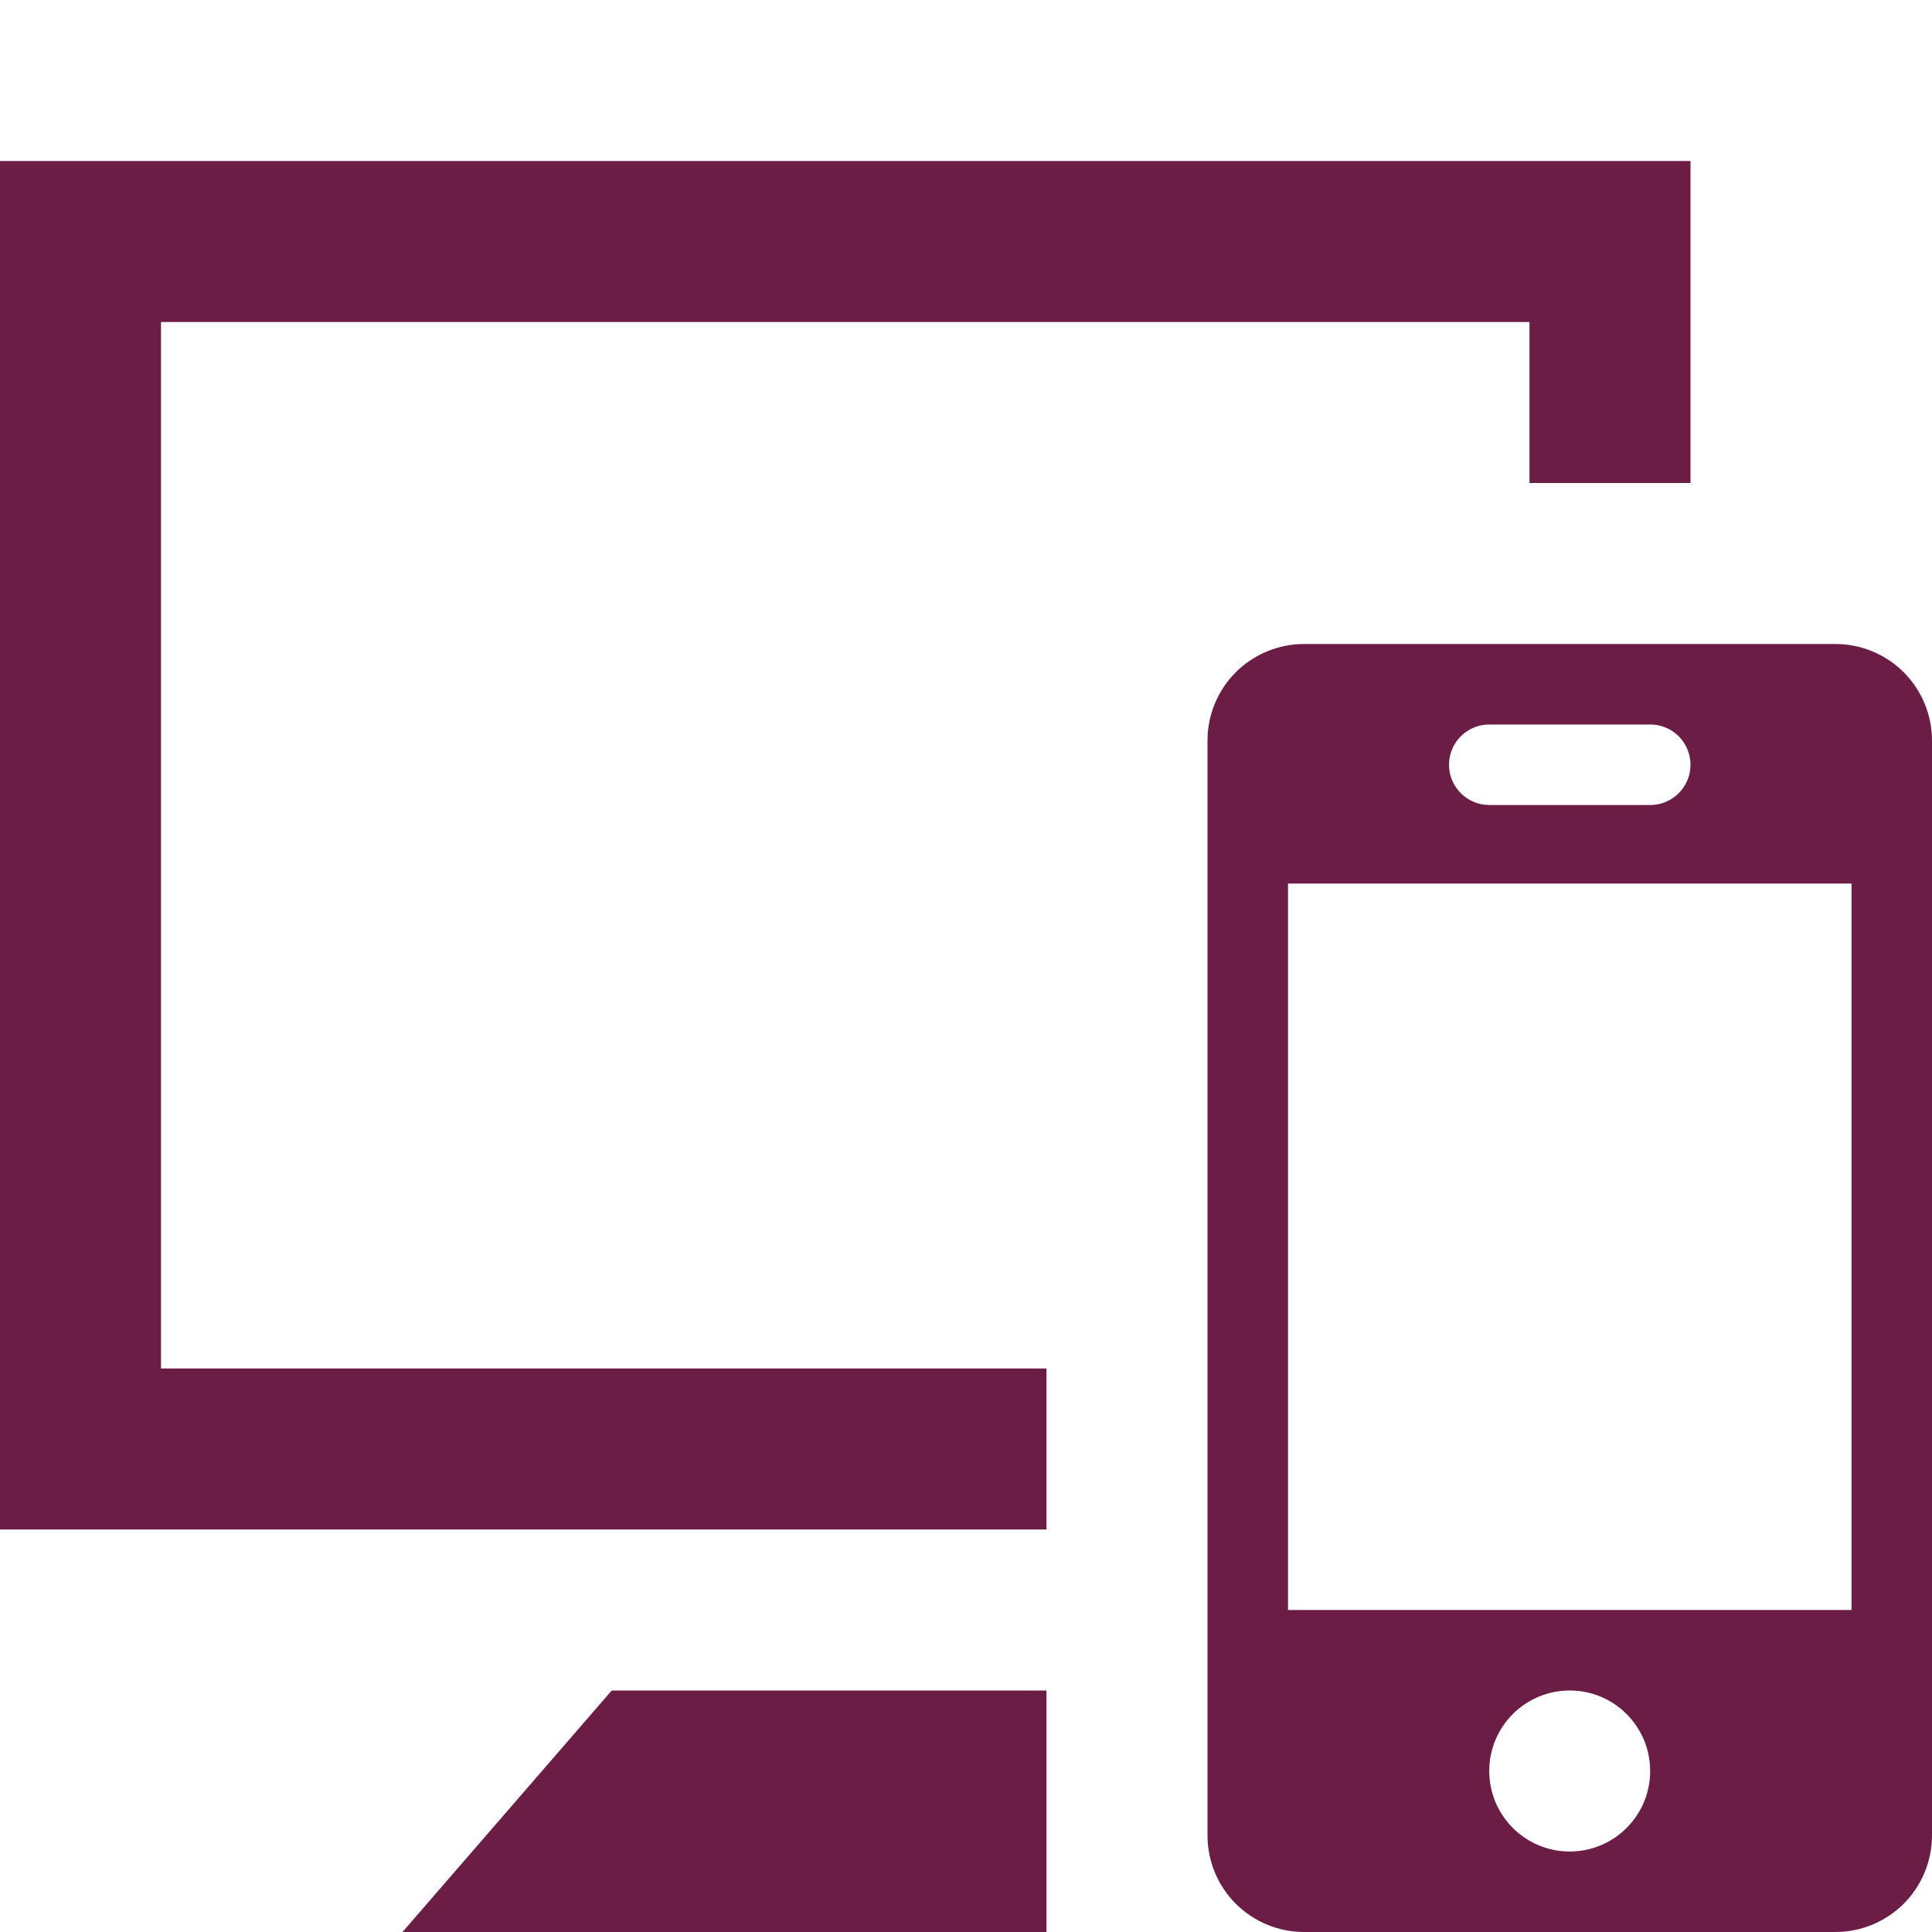
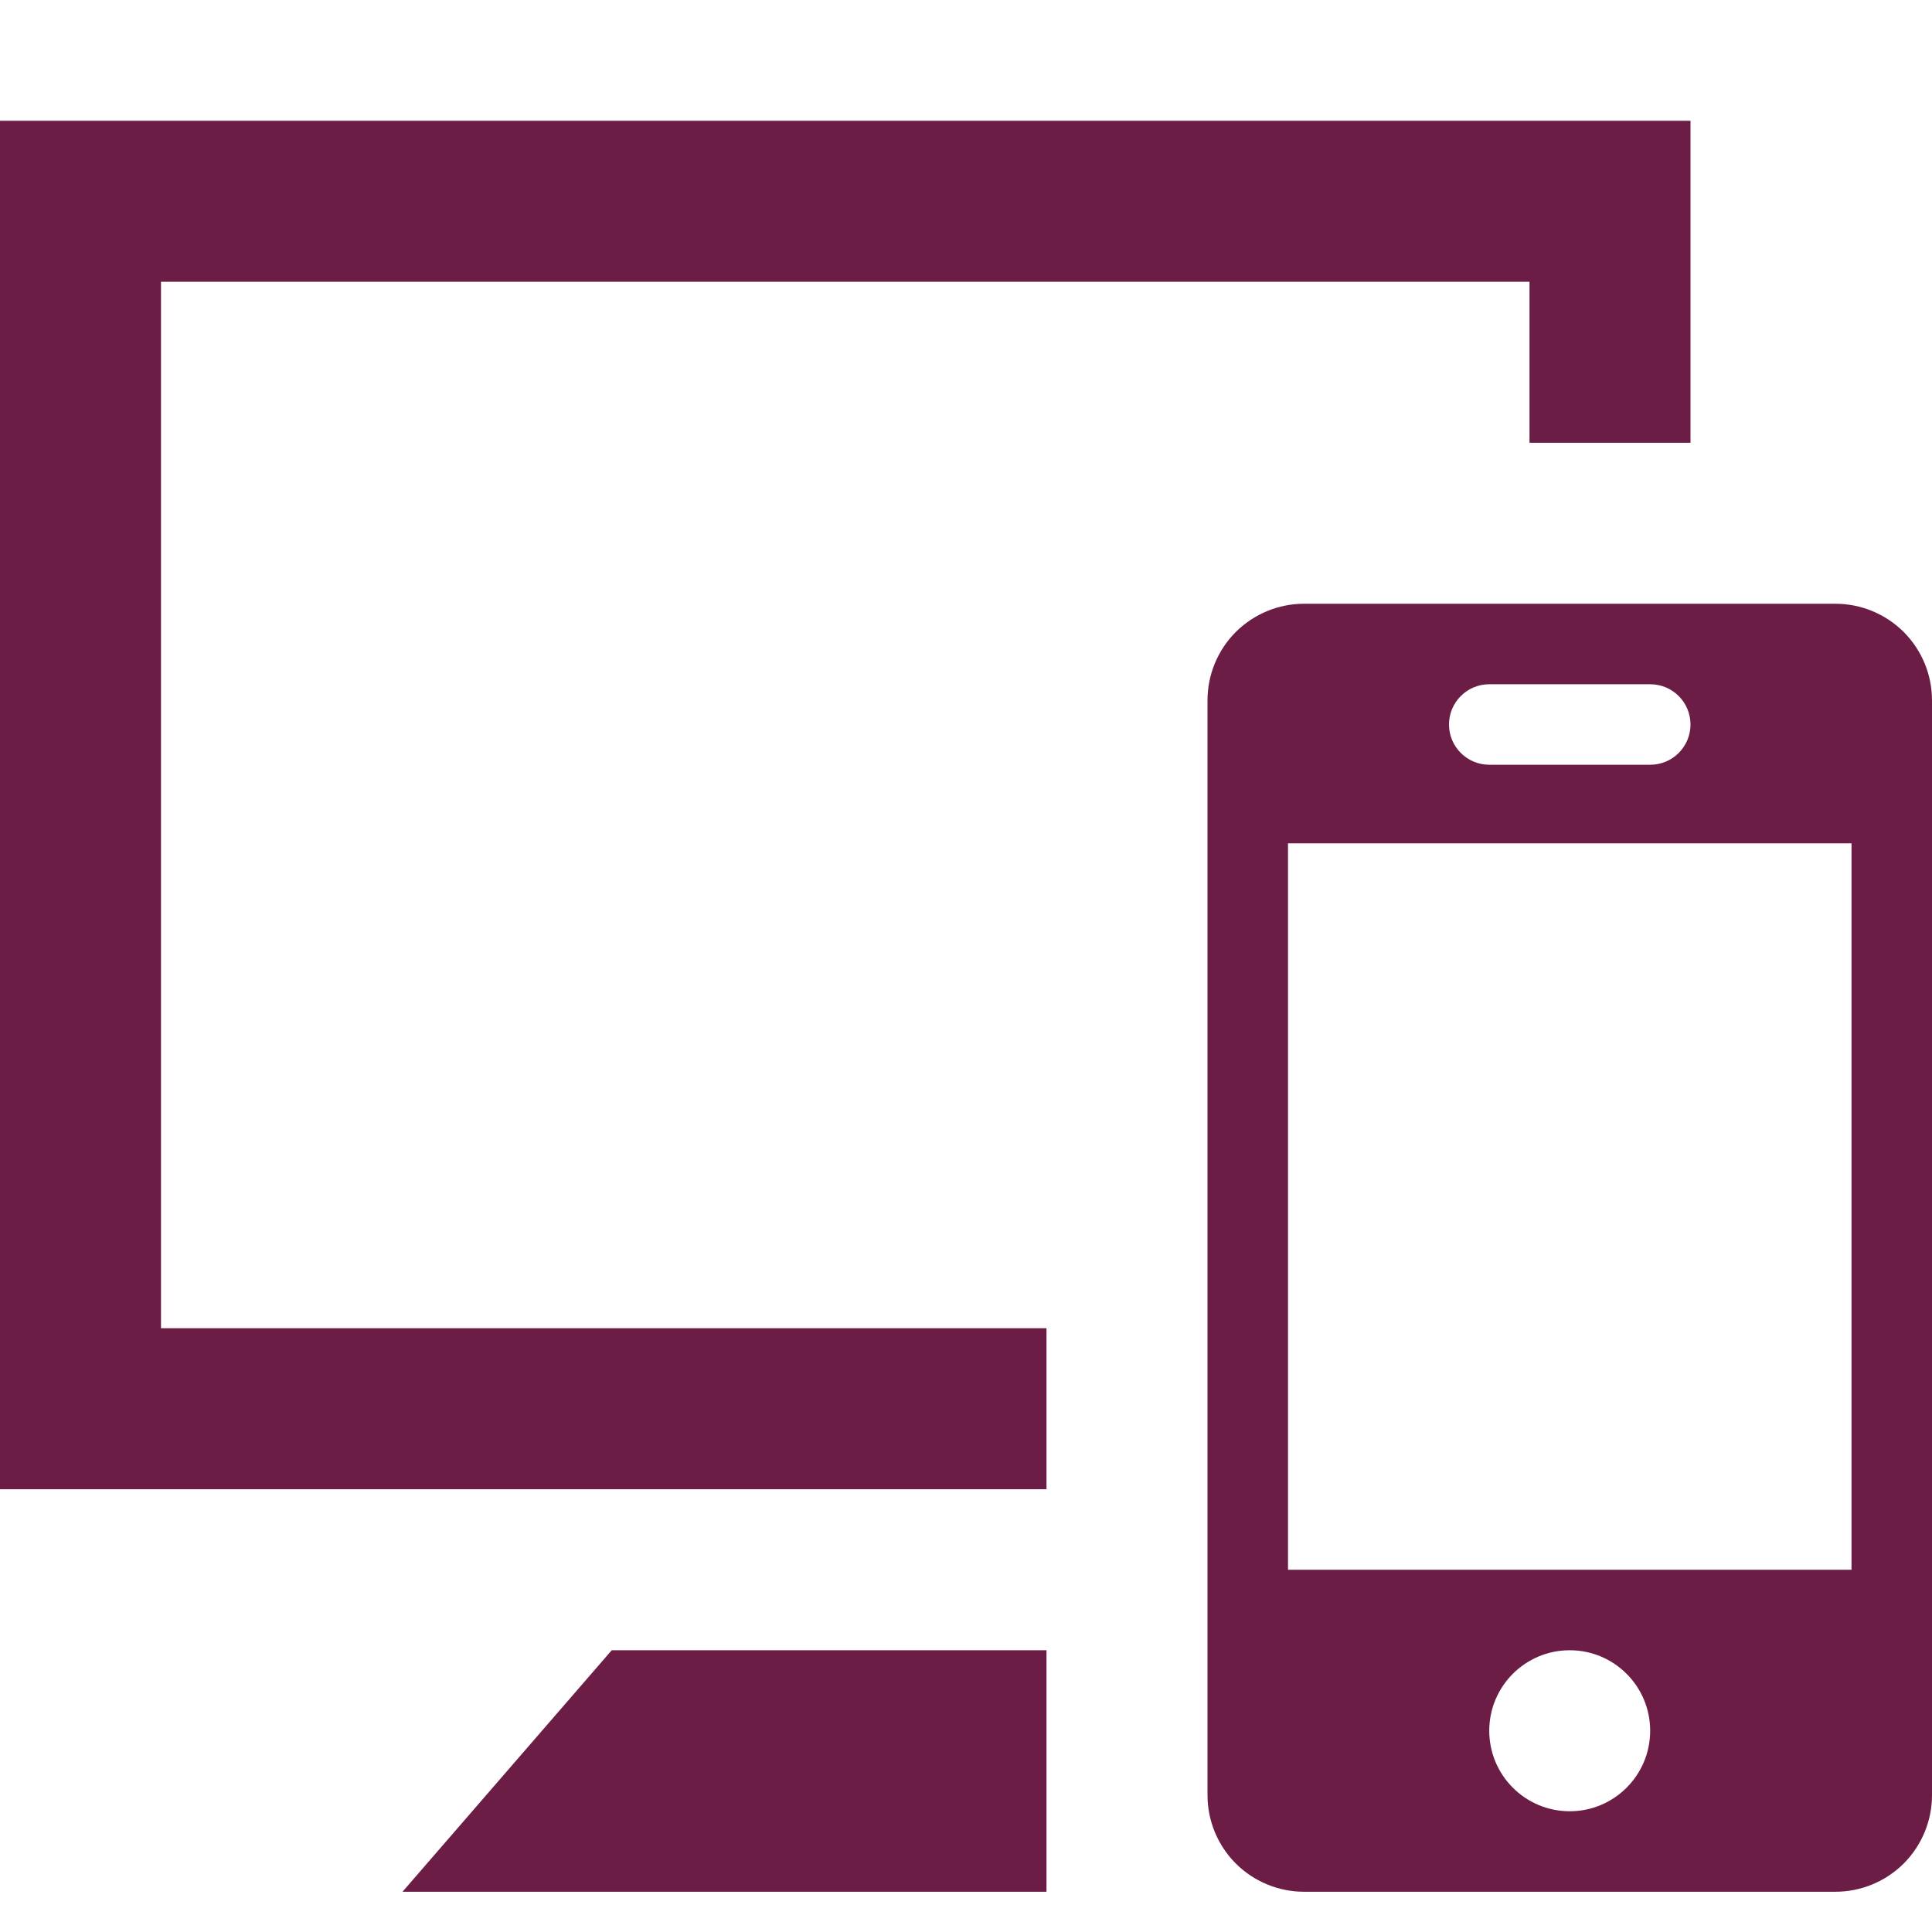
- <svg xmlns="http://www.w3.org/2000/svg" class="icon" width="22" height="22" viewBox="0 0 24 22" fill-rule="evenodd" clip-rule="evenodd">
+ <svg xmlns="http://www.w3.org/2000/svg" class="icon" width="20" height="20" viewBox="0 0 24 23" fill-rule="evenodd" clip-rule="evenodd">
  <path fill="#6C1D45" d="M24 8.2c0-.318-.126-.623-.351-.849-.226-.225-.531-.351-.849-.351h-6.6c-.318 0-.623.126-.849.351-.225.226-.351.531-.351.849v13.6c0 .318.126.623.351.849.226.225.531.351.849.351h6.6c.318 0 .623-.126.849-.351.225-.226.351-.531.351-.849v-13.6zm-11 14.8h-8l2.599-3h5.401v3zm6.5-1c-.553 0-1-.448-1-1s.447-1 1-1c.552 0 .999.448.999 1s-.447 1-.999 1zm3.5-3v-9.024h-7v9.024h7zm-2-14h-2v-2h-17v13h11v2h-13v-17h21v4zm-.5 4c.276 0 .5-.224.5-.5s-.224-.5-.5-.5h-2c-.276 0-.5.224-.5.5s.224.5.5.5h2z" />
</svg>
